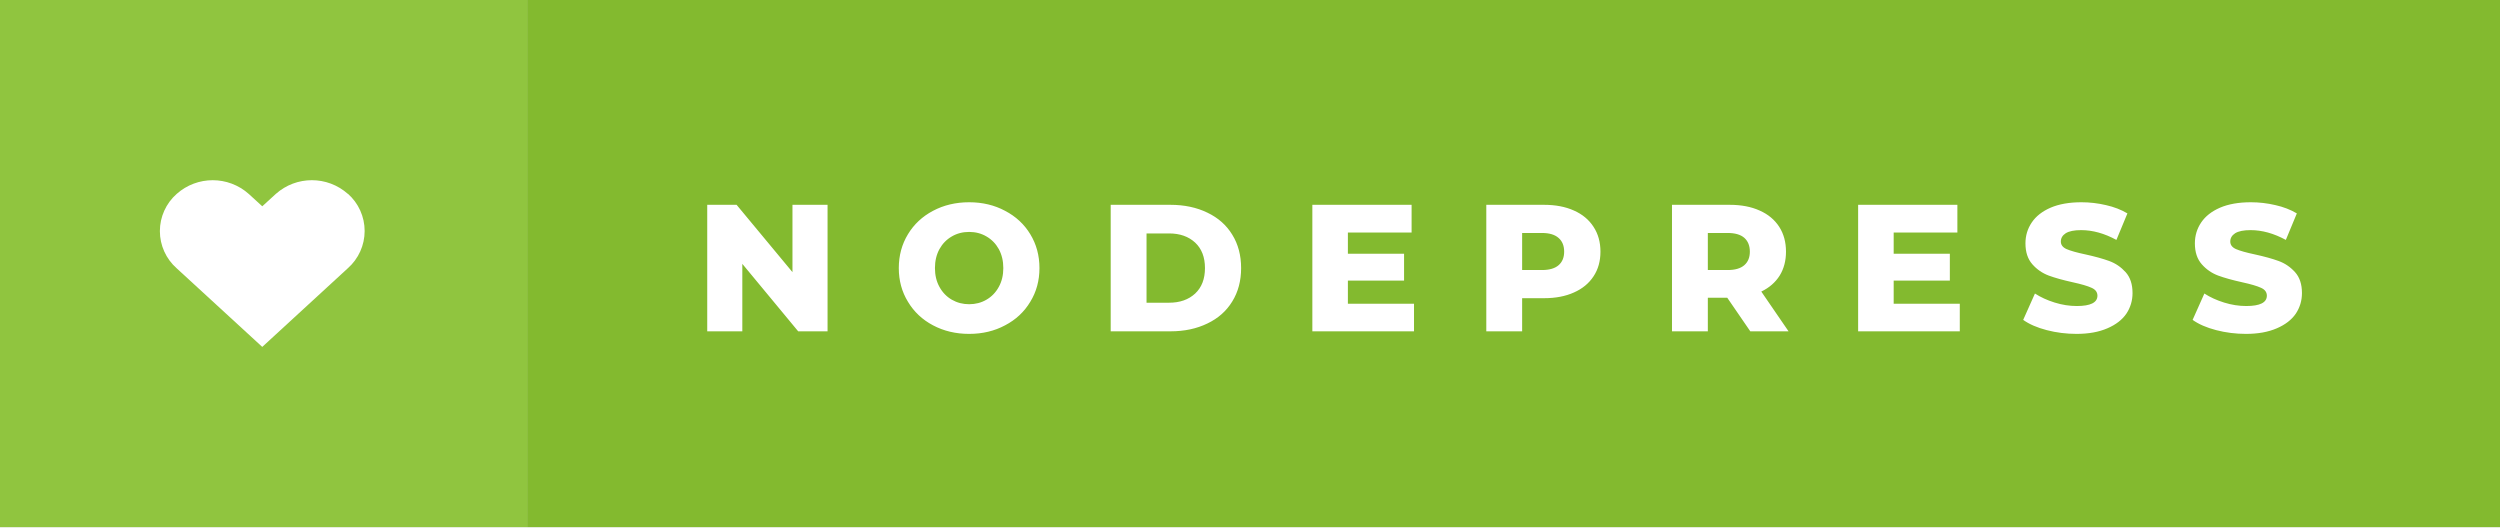
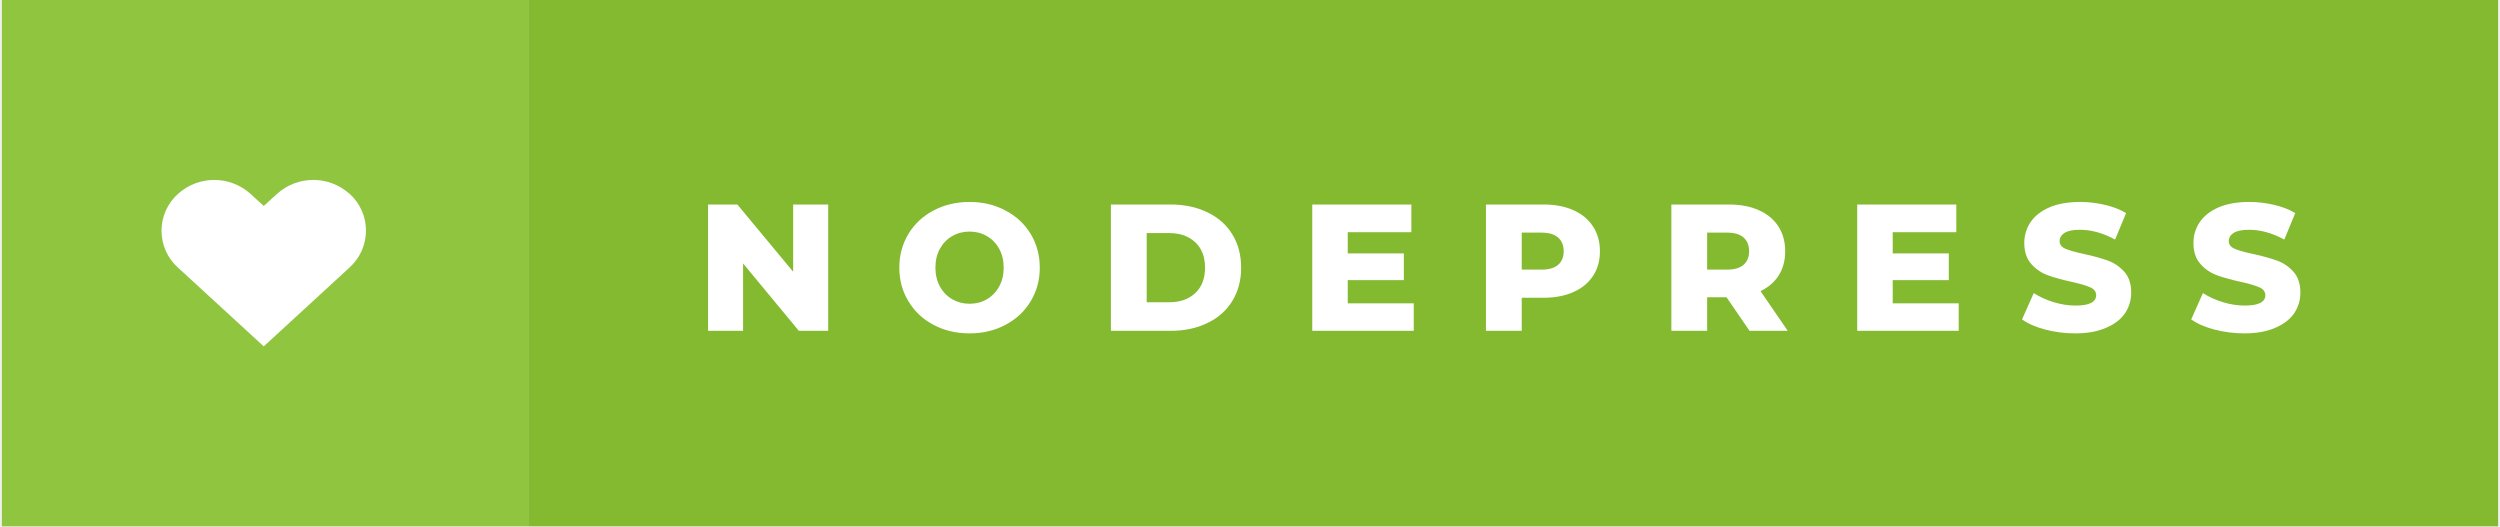
- <svg xmlns="http://www.w3.org/2000/svg" width="166" height="35" viewBox="0 0 166 35">
+ <svg xmlns="http://www.w3.org/2000/svg" width="133" height="28" data-original-width="166" data-original-height="35" viewBox="0 0 166 35">
  <rect class="svg__rect" x="0" y="0" width="35" height="100%" fill="#90C53F" />
  <rect class="svg__rect" x="35" y="0" width="131" height="100%" fill="#83BA2F" />
  <path class="svg__text" d="M23.1,12.875a3.6,3.6,0,0,0-4.785,0l-.9.823-.9-.823a3.6,3.6,0,0,0-4.783,0,3.292,3.292,0,0,0,0,4.941l5.682,5.218,5.684-5.225a3.3,3.3,0,0,0,0-4.945Z" fill="#FFFFFF" />
  <path class="svg__text" d="M49.29 22L46.96 22L46.96 13.60L48.91 13.60L52.62 18.07L52.62 13.60L54.95 13.60L54.95 22L53.00 22L49.29 17.52L49.29 22ZM59.68 17.80L59.68 17.80Q59.68 16.55 60.29 15.55Q60.89 14.56 61.95 14.00Q63.02 13.43 64.35 13.43L64.35 13.43Q65.68 13.43 66.74 14.00Q67.81 14.56 68.41 15.55Q69.02 16.55 69.02 17.80L69.02 17.80Q69.02 19.05 68.41 20.04Q67.81 21.04 66.74 21.60Q65.68 22.17 64.35 22.17L64.35 22.17Q63.02 22.17 61.95 21.60Q60.89 21.04 60.29 20.04Q59.68 19.05 59.68 17.80ZM62.08 17.80L62.08 17.80Q62.08 18.51 62.38 19.05Q62.68 19.60 63.20 19.90Q63.72 20.20 64.35 20.20L64.35 20.20Q64.99 20.20 65.50 19.90Q66.02 19.60 66.32 19.05Q66.62 18.51 66.62 17.80L66.62 17.80Q66.62 17.09 66.32 16.54Q66.02 16 65.50 15.70Q64.99 15.40 64.35 15.40L64.35 15.40Q63.71 15.40 63.20 15.70Q62.68 16 62.38 16.54Q62.08 17.09 62.08 17.80ZM77.72 22L73.75 22L73.75 13.60L77.72 13.60Q79.10 13.60 80.17 14.12Q81.24 14.63 81.82 15.58Q82.41 16.53 82.41 17.80L82.41 17.80Q82.41 19.07 81.82 20.02Q81.24 20.97 80.17 21.48Q79.10 22 77.72 22L77.72 22ZM76.13 15.50L76.13 20.10L77.63 20.10Q78.70 20.10 79.36 19.49Q80.01 18.88 80.01 17.80L80.01 17.80Q80.01 16.72 79.36 16.11Q78.70 15.50 77.63 15.50L77.63 15.50L76.13 15.50ZM93.89 22L87.14 22L87.14 13.60L93.73 13.60L93.73 15.44L89.50 15.44L89.50 16.85L93.23 16.85L93.23 18.63L89.50 18.63L89.50 20.17L93.89 20.17L93.89 22ZM101.07 22L98.69 22L98.69 13.60L102.53 13.60Q103.67 13.60 104.51 13.98Q105.35 14.35 105.81 15.06Q106.27 15.76 106.27 16.71L106.27 16.71Q106.27 17.66 105.81 18.35Q105.35 19.05 104.51 19.42Q103.67 19.80 102.53 19.80L102.53 19.80L101.07 19.80L101.07 22ZM101.07 15.47L101.07 17.93L102.39 17.93Q103.12 17.93 103.49 17.61Q103.86 17.29 103.86 16.71L103.86 16.71Q103.86 16.12 103.49 15.80Q103.12 15.47 102.39 15.47L102.39 15.47L101.07 15.47ZM113.40 22L111.02 22L111.02 13.60L114.86 13.60Q116.00 13.60 116.84 13.98Q117.68 14.35 118.14 15.06Q118.59 15.76 118.59 16.71L118.59 16.71Q118.59 17.62 118.17 18.30Q117.74 18.98 116.95 19.36L116.95 19.36L118.76 22L116.22 22L114.69 19.77L113.40 19.77L113.40 22ZM113.40 15.47L113.40 17.93L114.72 17.93Q115.45 17.93 115.82 17.61Q116.19 17.29 116.19 16.71L116.19 16.71Q116.19 16.12 115.82 15.79Q115.45 15.47 114.72 15.47L114.72 15.47L113.40 15.47ZM130.13 22L123.38 22L123.38 13.60L129.97 13.60L129.97 15.44L125.74 15.44L125.74 16.85L129.47 16.85L129.47 18.63L125.74 18.63L125.74 20.17L130.13 20.17L130.13 22ZM134.34 21.24L134.34 21.24L135.12 19.49Q135.69 19.86 136.43 20.09Q137.17 20.32 137.90 20.32L137.90 20.32Q139.26 20.32 139.27 19.64L139.27 19.64Q139.27 19.28 138.88 19.11Q138.49 18.93 137.62 18.74L137.62 18.74Q136.67 18.53 136.04 18.30Q135.40 18.06 134.95 17.55Q134.49 17.03 134.49 16.16L134.49 16.16Q134.49 15.39 134.91 14.77Q135.33 14.15 136.16 13.79Q137.00 13.43 138.21 13.43L138.21 13.43Q139.03 13.43 139.84 13.62Q140.64 13.80 141.26 14.17L141.26 14.17L140.53 15.93Q139.33 15.28 138.19 15.28L138.19 15.28Q137.49 15.28 137.16 15.49Q136.84 15.70 136.84 16.04L136.84 16.04Q136.84 16.37 137.22 16.54Q137.61 16.71 138.46 16.89L138.46 16.89Q139.42 17.10 140.05 17.33Q140.68 17.56 141.14 18.07Q141.60 18.58 141.60 19.46L141.60 19.46Q141.60 20.21 141.19 20.83Q140.77 21.44 139.93 21.80Q139.08 22.17 137.88 22.17L137.88 22.17Q136.86 22.17 135.90 21.92Q134.94 21.67 134.34 21.24ZM145.59 21.24L145.59 21.24L146.37 19.49Q146.94 19.86 147.68 20.09Q148.42 20.32 149.15 20.32L149.15 20.32Q150.51 20.32 150.52 19.64L150.52 19.64Q150.52 19.28 150.13 19.11Q149.74 18.93 148.87 18.74L148.87 18.74Q147.92 18.53 147.29 18.30Q146.65 18.06 146.20 17.55Q145.74 17.03 145.74 16.16L145.74 16.16Q145.74 15.39 146.16 14.77Q146.58 14.15 147.41 13.79Q148.25 13.43 149.46 13.43L149.46 13.43Q150.28 13.43 151.09 13.62Q151.89 13.80 152.51 14.17L152.51 14.17L151.78 15.93Q150.58 15.28 149.44 15.28L149.44 15.28Q148.74 15.28 148.41 15.49Q148.09 15.70 148.09 16.04L148.09 16.04Q148.09 16.37 148.47 16.54Q148.86 16.71 149.71 16.89L149.71 16.89Q150.67 17.10 151.30 17.33Q151.93 17.56 152.39 18.07Q152.85 18.58 152.85 19.46L152.85 19.46Q152.85 20.21 152.44 20.83Q152.02 21.44 151.18 21.80Q150.33 22.17 149.13 22.17L149.13 22.17Q148.11 22.17 147.15 21.92Q146.19 21.67 145.59 21.24Z" fill="#FFFFFF" x="45.77" />
</svg>
